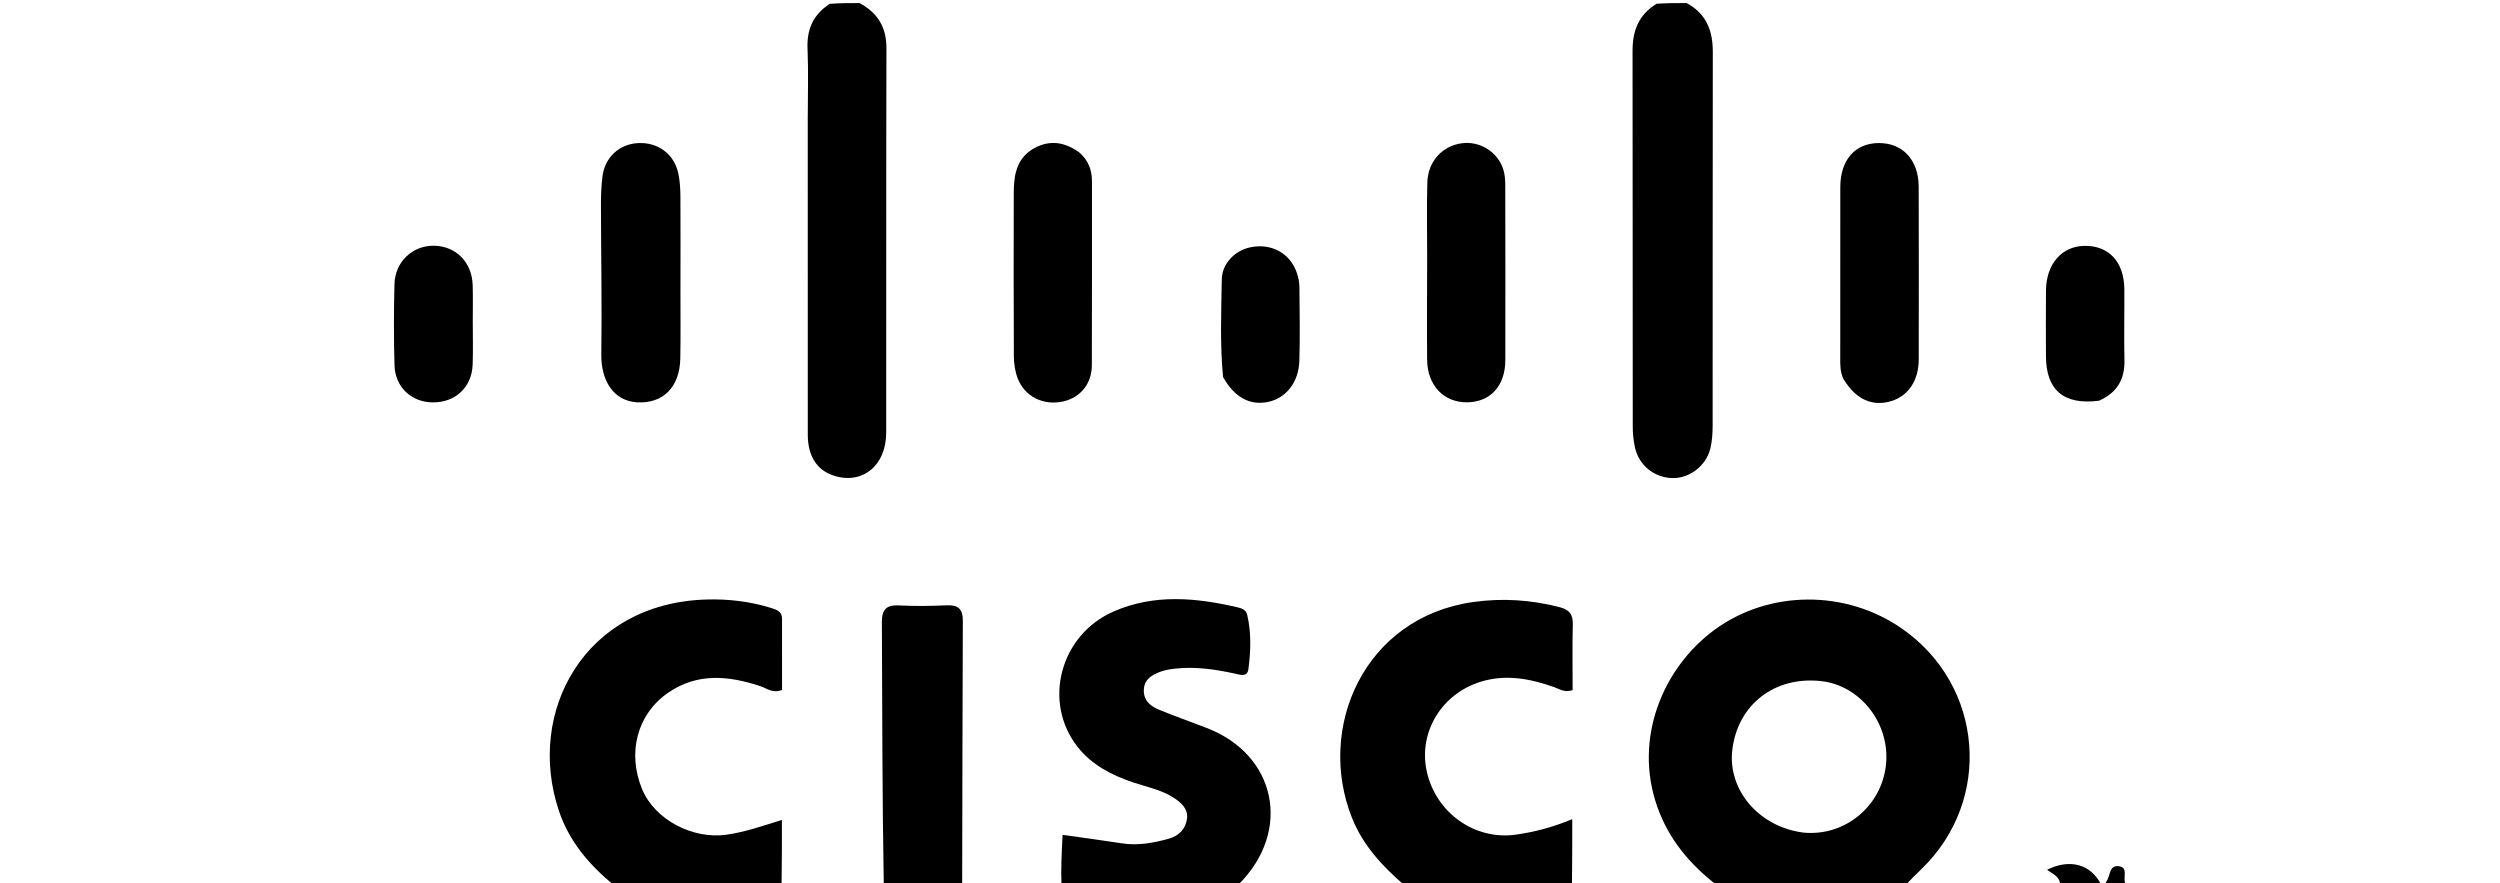
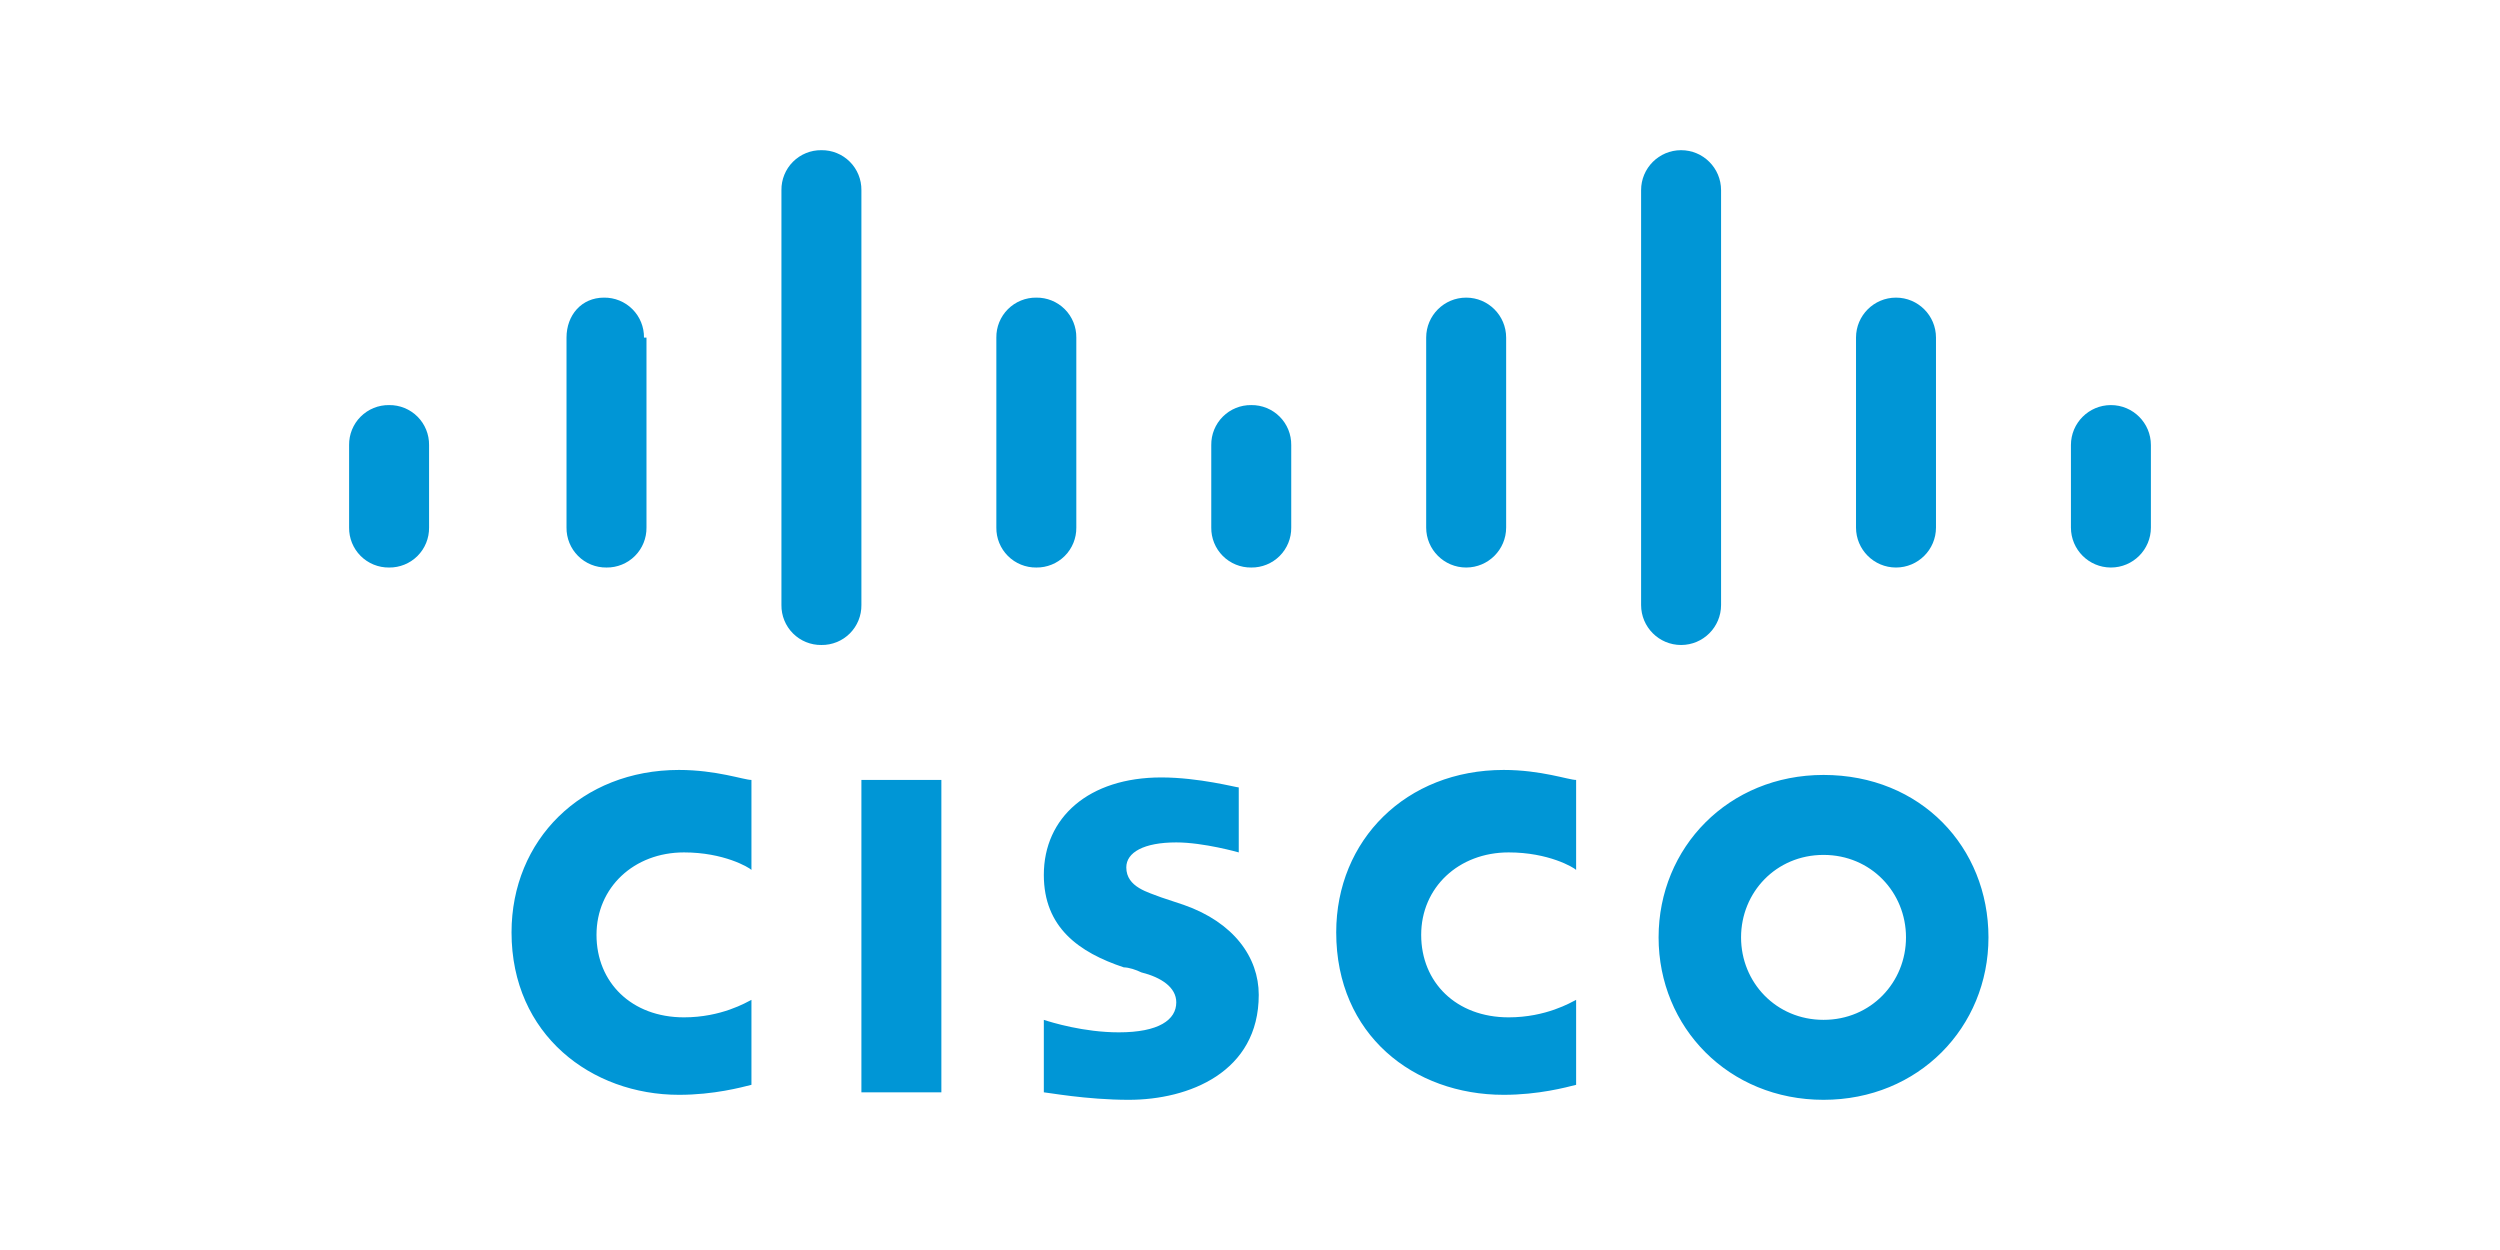
- <svg xmlns="http://www.w3.org/2000/svg" version="1.1" id="Layer_1" x="0px" y="0px" width="100%" viewBox="0 0 816 288" enable-background="new 0 0 816 288" xml:space="preserve">
-   <path fill="#000000" opacity="1" stroke="none" d=" M560.469,289   C551.451,282.055 544.657,273.863 540.927,263.286   C533.091,241.07 542.774,217.961 559.558,205.614   C577.315,192.552 602.46,192.348 620.925,205.262   C647.432,223.8 650.455,261.04 627.281,283.544   C625.613,285.164 623.946,286.785 622.139,288.702   C601.646,289 581.292,289 560.469,289  M588.736,271.769   C602.316,273.023 614.114,263.044 615.57,249.755   C617.061,236.145 607.181,223.659 594.312,222.297   C579.162,220.694 567.205,229.983 565.426,244.74   C563.861,257.724 574.024,269.95 588.736,271.769  z" />
-   <path fill="#000000" opacity="1" stroke="none" d=" M346.469,289   C346.264,283.709 346.529,278.418 346.825,272.49   C353.5,273.44 359.831,274.279 366.141,275.257   C371.373,276.067 376.394,275.166 381.398,273.782   C384.809,272.839 386.993,270.589 387.441,267.208   C387.863,264.025 385.533,261.962 383.134,260.406   C379.033,257.747 374.197,256.861 369.644,255.305   C362.758,252.953 356.4,249.675 351.81,243.888   C340.179,229.222 345.987,207.215 363.477,199.589   C376.806,193.778 390.445,195.076 404.098,198.27   C405.375,198.569 406.71,199.095 407.073,200.624   C408.48,206.544 408.251,212.546 407.464,218.482   C407.114,221.126 404.682,220.216 402.969,219.844   C396.599,218.458 390.194,217.529 383.663,218.227   C382.027,218.402 380.349,218.664 378.817,219.23   C376.102,220.232 373.548,221.632 373.355,225.009   C373.151,228.571 375.438,230.501 378.373,231.685   C383.463,233.737 388.623,235.616 393.753,237.569   C416.617,246.269 421.846,271.235 404.209,288.742   C384.979,289 365.958,289 346.469,289  z" />
-   <path fill="#000000" opacity="1" stroke="none" d=" M200.469,289   C192.266,282.251 185.794,274.657 182.436,264.677   C171.599,232.471 190.702,196.868 230.538,195.679   C237.749,195.463 244.797,196.304 251.7,198.438   C253.556,199.011 255.25,199.606 255.255,201.933   C255.274,209.723 255.263,217.514 255.263,225.184   C252.241,226.434 250.303,224.669 248.217,223.977   C237.86,220.542 227.671,219.516 218.091,226.098   C207.977,233.046 204.644,245.708 209.602,257.626   C213.736,267.562 226.1,274.018 237.134,272.45   C243.055,271.608 248.655,269.66 255.217,267.622   C255.217,274.932 255.217,281.508 255.108,288.542   C236.979,289 218.958,289 200.469,289  z" />
-   <path fill="#000000" opacity="1" stroke="none" d=" M458.469,289   C451.103,282.659 444.86,275.907 441.292,266.953   C429.568,237.538 445.246,201.506 480.838,196.503   C490.423,195.156 499.704,195.772 509.006,198.166   C512.089,198.959 513.438,200.42 513.36,203.697   C513.187,210.966 513.306,218.241 513.306,225.269   C510.546,226.123 508.998,224.882 507.314,224.288   C499.491,221.528 491.574,219.985 483.37,222.497   C470.561,226.42 462.947,238.985 465.667,251.648   C468.594,265.28 481.375,274.371 494.838,272.423   C500.741,271.569 506.503,270.121 513.181,267.377   C513.181,274.973 513.181,281.525 513.091,288.539   C494.979,289 476.958,289 458.469,289  z" />
-   <path fill="#000000" opacity="1" stroke="none" d=" M550.546,1   C557.132,4.617 559.071,10.215 559.059,17.04   C558.987,57.684 559.043,98.329 559.004,138.974   C559.002,141.451 558.842,143.999 558.255,146.391   C556.847,152.125 551.367,156.222 545.796,156.042   C539.88,155.852 534.948,151.899 533.642,146.032   C533.14,143.781 532.932,141.42 532.93,139.108   C532.887,98.297 532.925,57.485 532.865,16.674   C532.855,10.222 534.69,4.886 540.745,1.217   C544.031,1 547.061,1 550.546,1  z" />
-   <path fill="#000000" opacity="1" stroke="none" d=" M280.546,1   C286.682,4.298 289.351,9.086 289.332,15.799   C289.218,57.616 289.295,99.434 289.254,141.251   C289.244,152.04 281.4,158.319 272.03,155.214   C266.604,153.416 263.664,148.815 263.661,141.914   C263.644,107.427 263.651,72.939 263.651,38.452   C263.651,30.955 263.903,23.447 263.58,15.964   C263.31,9.718 265.277,4.899 270.796,1.267   C274.031,1 277.061,1 280.546,1  z" />
-   <path fill="#000000" opacity="1" stroke="none" d=" M288.469,289   C287.965,260.36 287.975,231.719 287.844,203.08   C287.826,199.014 289.247,197.392 293.403,197.606   C298.551,197.871 303.732,197.817 308.883,197.575   C312.686,197.396 314.286,198.659 314.267,202.646   C314.132,231.119 314.142,259.593 314.053,288.534   C305.646,289 297.292,289 288.469,289  z" />
-   <path fill="#000000" opacity="1" stroke="none" d=" M672.465,289   C672.471,286.175 670.046,285.247 668.159,283.909   C675.563,280.175 682.398,282.053 685.816,288.706   C681.643,289 677.286,289 672.465,289  z" />
-   <path fill="#000000" opacity="1" stroke="none" d=" M687.438,289   C687.187,288.543 687.29,288.022 687.577,287.641   C688.858,285.941 688.347,282.376 691.49,282.717   C695.017,283.099 692.588,286.628 693.879,288.698   C691.958,289 689.917,289 687.438,289  z" />
-   <path fill="#000000" opacity="1" stroke="none" d=" M222.102,95   C222.093,102.665 222.188,109.833 222.051,116.995   C221.871,126.37 216.408,131.812 207.912,131.316   C200.449,130.88 196.144,124.491 196.268,115.603   C196.494,99.29 196.175,82.97 196.147,66.652   C196.142,63.661 196.278,60.65 196.633,57.682   C197.388,51.379 202.092,47.034 208.259,46.706   C214.725,46.363 220.056,50.264 221.391,56.575   C221.902,58.995 222.072,61.524 222.089,64.006   C222.158,74.17 222.108,84.335 222.102,95  z" />
-   <path fill="#000000" opacity="1" stroke="none" d=" M601.711,123.735   C600.591,121.324 600.656,119.152 600.657,116.986   C600.662,98.348 600.642,79.71 600.674,61.072   C600.689,52.237 605.442,46.79 613.094,46.693   C620.994,46.594 626.236,52.173 626.263,60.962   C626.322,79.766 626.302,98.571 626.275,117.376   C626.265,124.147 622.866,129.22 617.361,130.905   C611.184,132.795 605.817,130.45 601.711,123.735  z" />
-   <path fill="#000000" opacity="1" stroke="none" d=" M352.202,49.684   C355.333,52.402 356.426,55.56 356.42,59.268   C356.388,79.255 356.469,99.244 356.38,119.231   C356.351,125.708 352.08,130.378 345.89,131.247   C339.258,132.179 333.458,128.521 331.721,122.135   C331.203,120.23 330.929,118.199 330.921,116.225   C330.854,98.401 330.825,80.576 330.891,62.752   C330.913,56.906 331.927,51.353 337.79,48.255   C342.709,45.656 347.424,46.315 352.202,49.684  z" />
-   <path fill="#000000" opacity="1" stroke="none" d=" M465.828,84   C465.827,75.516 465.648,67.526 465.882,59.549   C466.083,52.716 470.719,47.675 477.032,46.774   C482.943,45.93 488.826,49.5 490.672,55.279   C491.214,56.975 491.315,58.868 491.32,60.671   C491.363,79.634 491.37,98.598 491.336,117.561   C491.321,125.931 486.471,131.23 478.895,131.313   C471.268,131.398 465.897,125.839 465.815,117.436   C465.709,106.458 465.814,95.479 465.828,84  z" />
-   <path fill="#000000" opacity="1" stroke="none" d=" M154.315,105.003   C154.312,109.997 154.439,114.498 154.276,118.987   C154.008,126.362 148.694,131.35 141.349,131.341   C134.344,131.333 128.959,126.384 128.763,119.206   C128.523,110.387 128.524,101.553 128.755,92.734   C128.947,85.415 134.672,80.095 141.659,80.208   C148.81,80.324 154.033,85.562 154.278,93.016   C154.404,96.842 154.309,100.675 154.315,105.003  z" />
-   <path fill="#000000" opacity="1" stroke="none" d=" M685.12,130.794   C673.59,132.27 667.869,127.345 667.8,116.307   C667.756,109.145 667.757,101.982 667.812,94.821   C667.877,86.21 672.929,80.376 680.33,80.252   C688.354,80.117 693.332,85.502 693.388,94.492   C693.435,102.153 693.244,109.819 693.423,117.476   C693.568,123.656 691.192,128.08 685.12,130.794  z" />
-   <path fill="#000000" opacity="1" stroke="none" d=" M399.208,123.06   C398.161,112.189 398.635,101.695 398.79,91.216   C398.866,86.063 403.008,81.828 408.029,80.739   C413.918,79.462 419.474,81.789 422.201,86.662   C423.448,88.892 424.104,91.317 424.128,93.83   C424.205,101.826 424.345,109.828 424.106,117.817   C423.898,124.75 419.782,129.895 414.057,131.154   C408.077,132.469 402.949,129.781 399.208,123.06  z" />
+ <svg xmlns="http://www.w3.org/2000/svg" xmlns:xlink="http://www.w3.org/1999/xlink" viewBox="-0.44 0.24 120 60" width="120" height="60">
+   <g transform="matrix(1.199534 0 0 1.199534 15.23721 6.249314)" fill="#0096d6">
+     <path d="M21.4 26.2h3.2v12.5h-3.2zM50 29.8c-.1-.1-1.1-.7-2.7-.7-2 0-3.5 1.4-3.5 3.3s1.4 3.3 3.5 3.3c1.5 0 2.5-.6 2.7-.7v3.4c-.4.1-1.5.4-2.9.4-3.6 0-6.7-2.4-6.7-6.5 0-3.7 2.8-6.5 6.7-6.5 1.5 0 2.6.4 2.9.4zm-33 0c-.1-.1-1.1-.7-2.7-.7-2 0-3.5 1.4-3.5 3.3s1.4 3.3 3.5 3.3c1.5 0 2.5-.6 2.7-.7v3.4c-.4.1-1.5.4-2.9.4-3.5 0-6.7-2.4-6.7-6.5 0-3.7 2.8-6.5 6.7-6.5 1.5 0 2.6.4 2.9.4zm49.5 2.7c0 3.6-2.8 6.5-6.6 6.5s-6.6-2.9-6.6-6.5 2.8-6.5 6.6-6.5c3.9 0 6.6 2.9 6.6 6.5zm-6.6-3.3c-1.9 0-3.3 1.5-3.3 3.3s1.4 3.3 3.3 3.3 3.3-1.5 3.3-3.3-1.4-3.3-3.3-3.3zm-23.4-.1s-1.4-.4-2.5-.4c-1.3 0-2 .4-2 1 0 .8.9 1 1.4 1.2l.9.3c2 .7 3 2.1 3 3.6 0 3.1-2.8 4.2-5.2 4.2-1.7 0-3.3-.3-3.4-.3v-2.9c.3.1 1.6.5 3 .5 1.6 0 2.3-.5 2.3-1.2 0-.6-.6-1-1.4-1.2-.2-.1-.5-.2-.7-.2-1.8-.6-3.2-1.6-3.2-3.7 0-2.3 1.8-3.9 4.7-3.9 1.5 0 3 .4 3.1.4z" />
+     <use xlink:href="#A" />
+     <path d="M12.7 8.5a1.58 1.58 0 0 0-1.6-1.6c-.9 0-1.5.7-1.5 1.6v7.6a1.58 1.58 0 0 0 1.6 1.6 1.58 1.58 0 0 0 1.6-1.6V8.5zm8.7-5.9A1.58 1.58 0 0 0 19.8 1a1.58 1.58 0 0 0-1.6 1.6v16.6a1.58 1.58 0 0 0 1.6 1.6 1.58 1.58 0 0 0 1.6-1.6zM30 8.5a1.58 1.58 0 0 0-1.6-1.6 1.58 1.58 0 0 0-1.6 1.6v7.6a1.58 1.58 0 0 0 1.6 1.6 1.58 1.58 0 0 0 1.6-1.6z" />
+     <use xlink:href="#A" x="34.5" />
+     <path d="M47.2 8.5a1.58 1.58 0 1 0-3.2 0v7.6a1.58 1.58 0 1 0 3.2 0zm8.6-5.9a1.58 1.58 0 1 0-3.2 0v16.6a1.58 1.58 0 1 0 3.2 0zm8.6 5.9a1.58 1.58 0 1 0-3.2 0v7.6a1.58 1.58 0 1 0 3.2 0zm8.6 4.3a1.58 1.58 0 1 0-3.2 0v3.3a1.58 1.58 0 1 0 3.2 0z" />
+   </g>
+   <defs>
+     <path id="A" d="M4.1 12.8a1.58 1.58 0 0 0-1.6-1.6 1.58 1.58 0 0 0-1.6 1.6v3.3a1.58 1.58 0 0 0 1.6 1.6 1.58 1.58 0 0 0 1.6-1.6z" />
+   </defs>
</svg>
